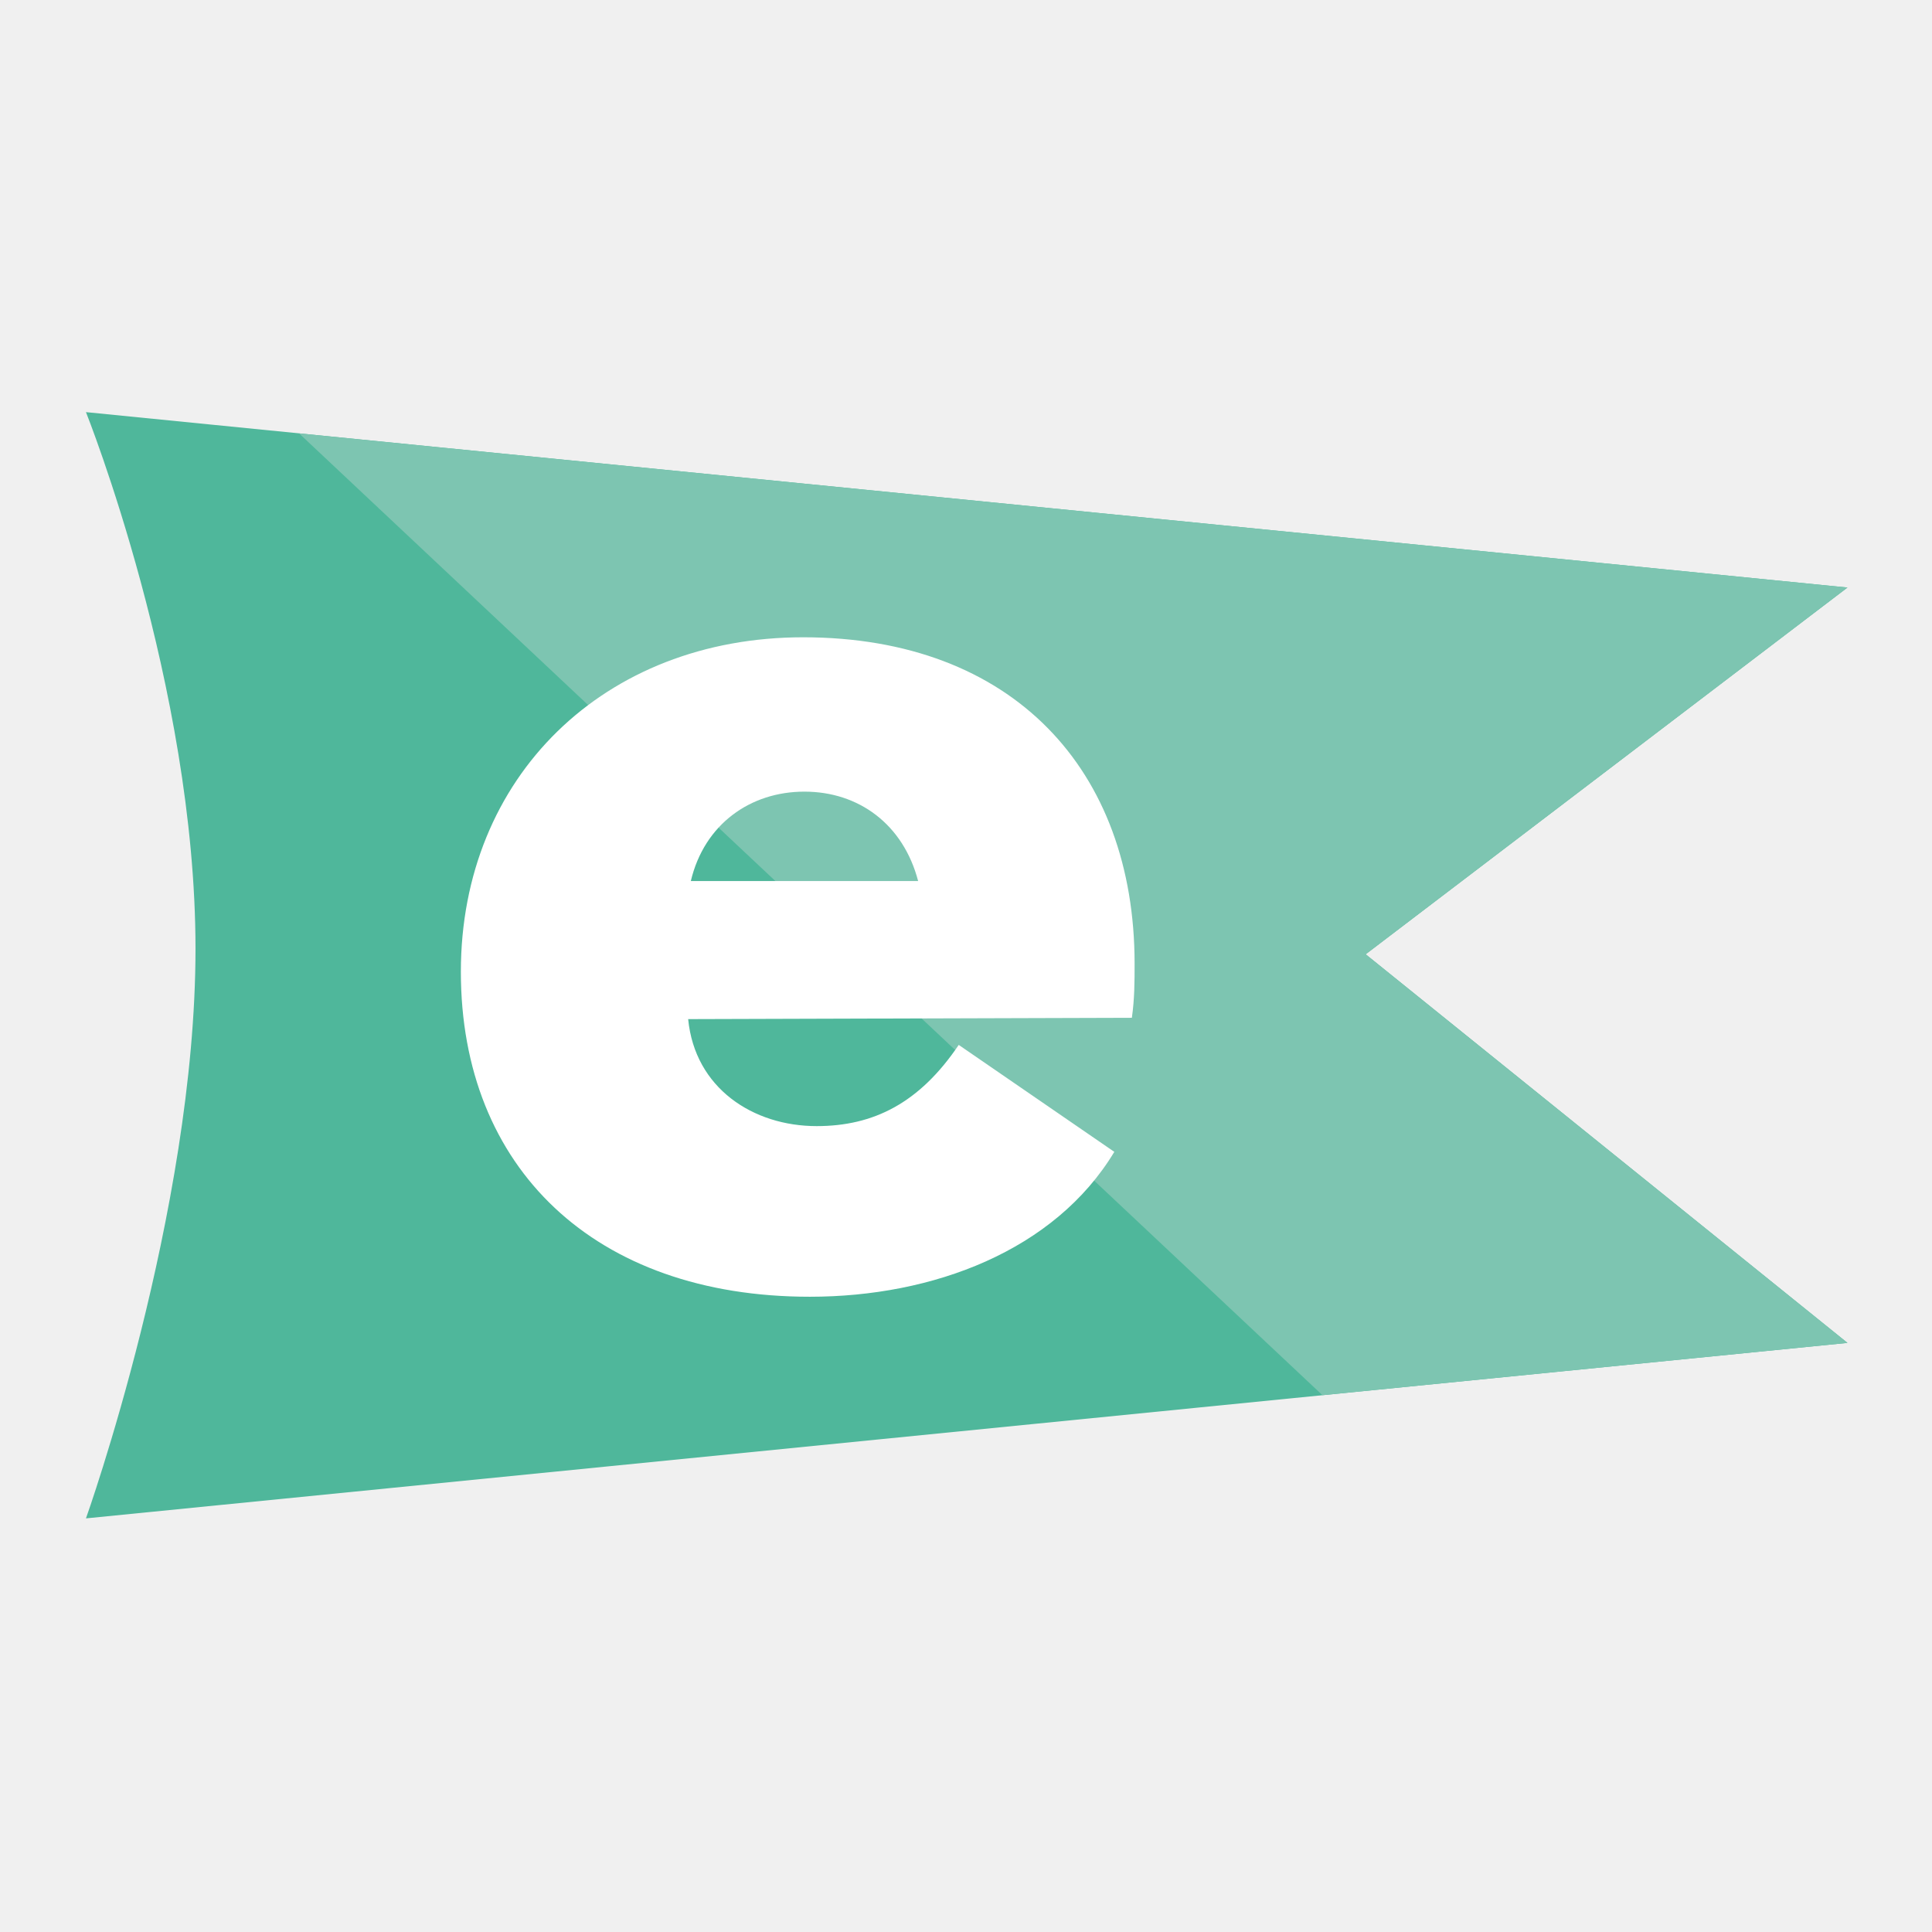
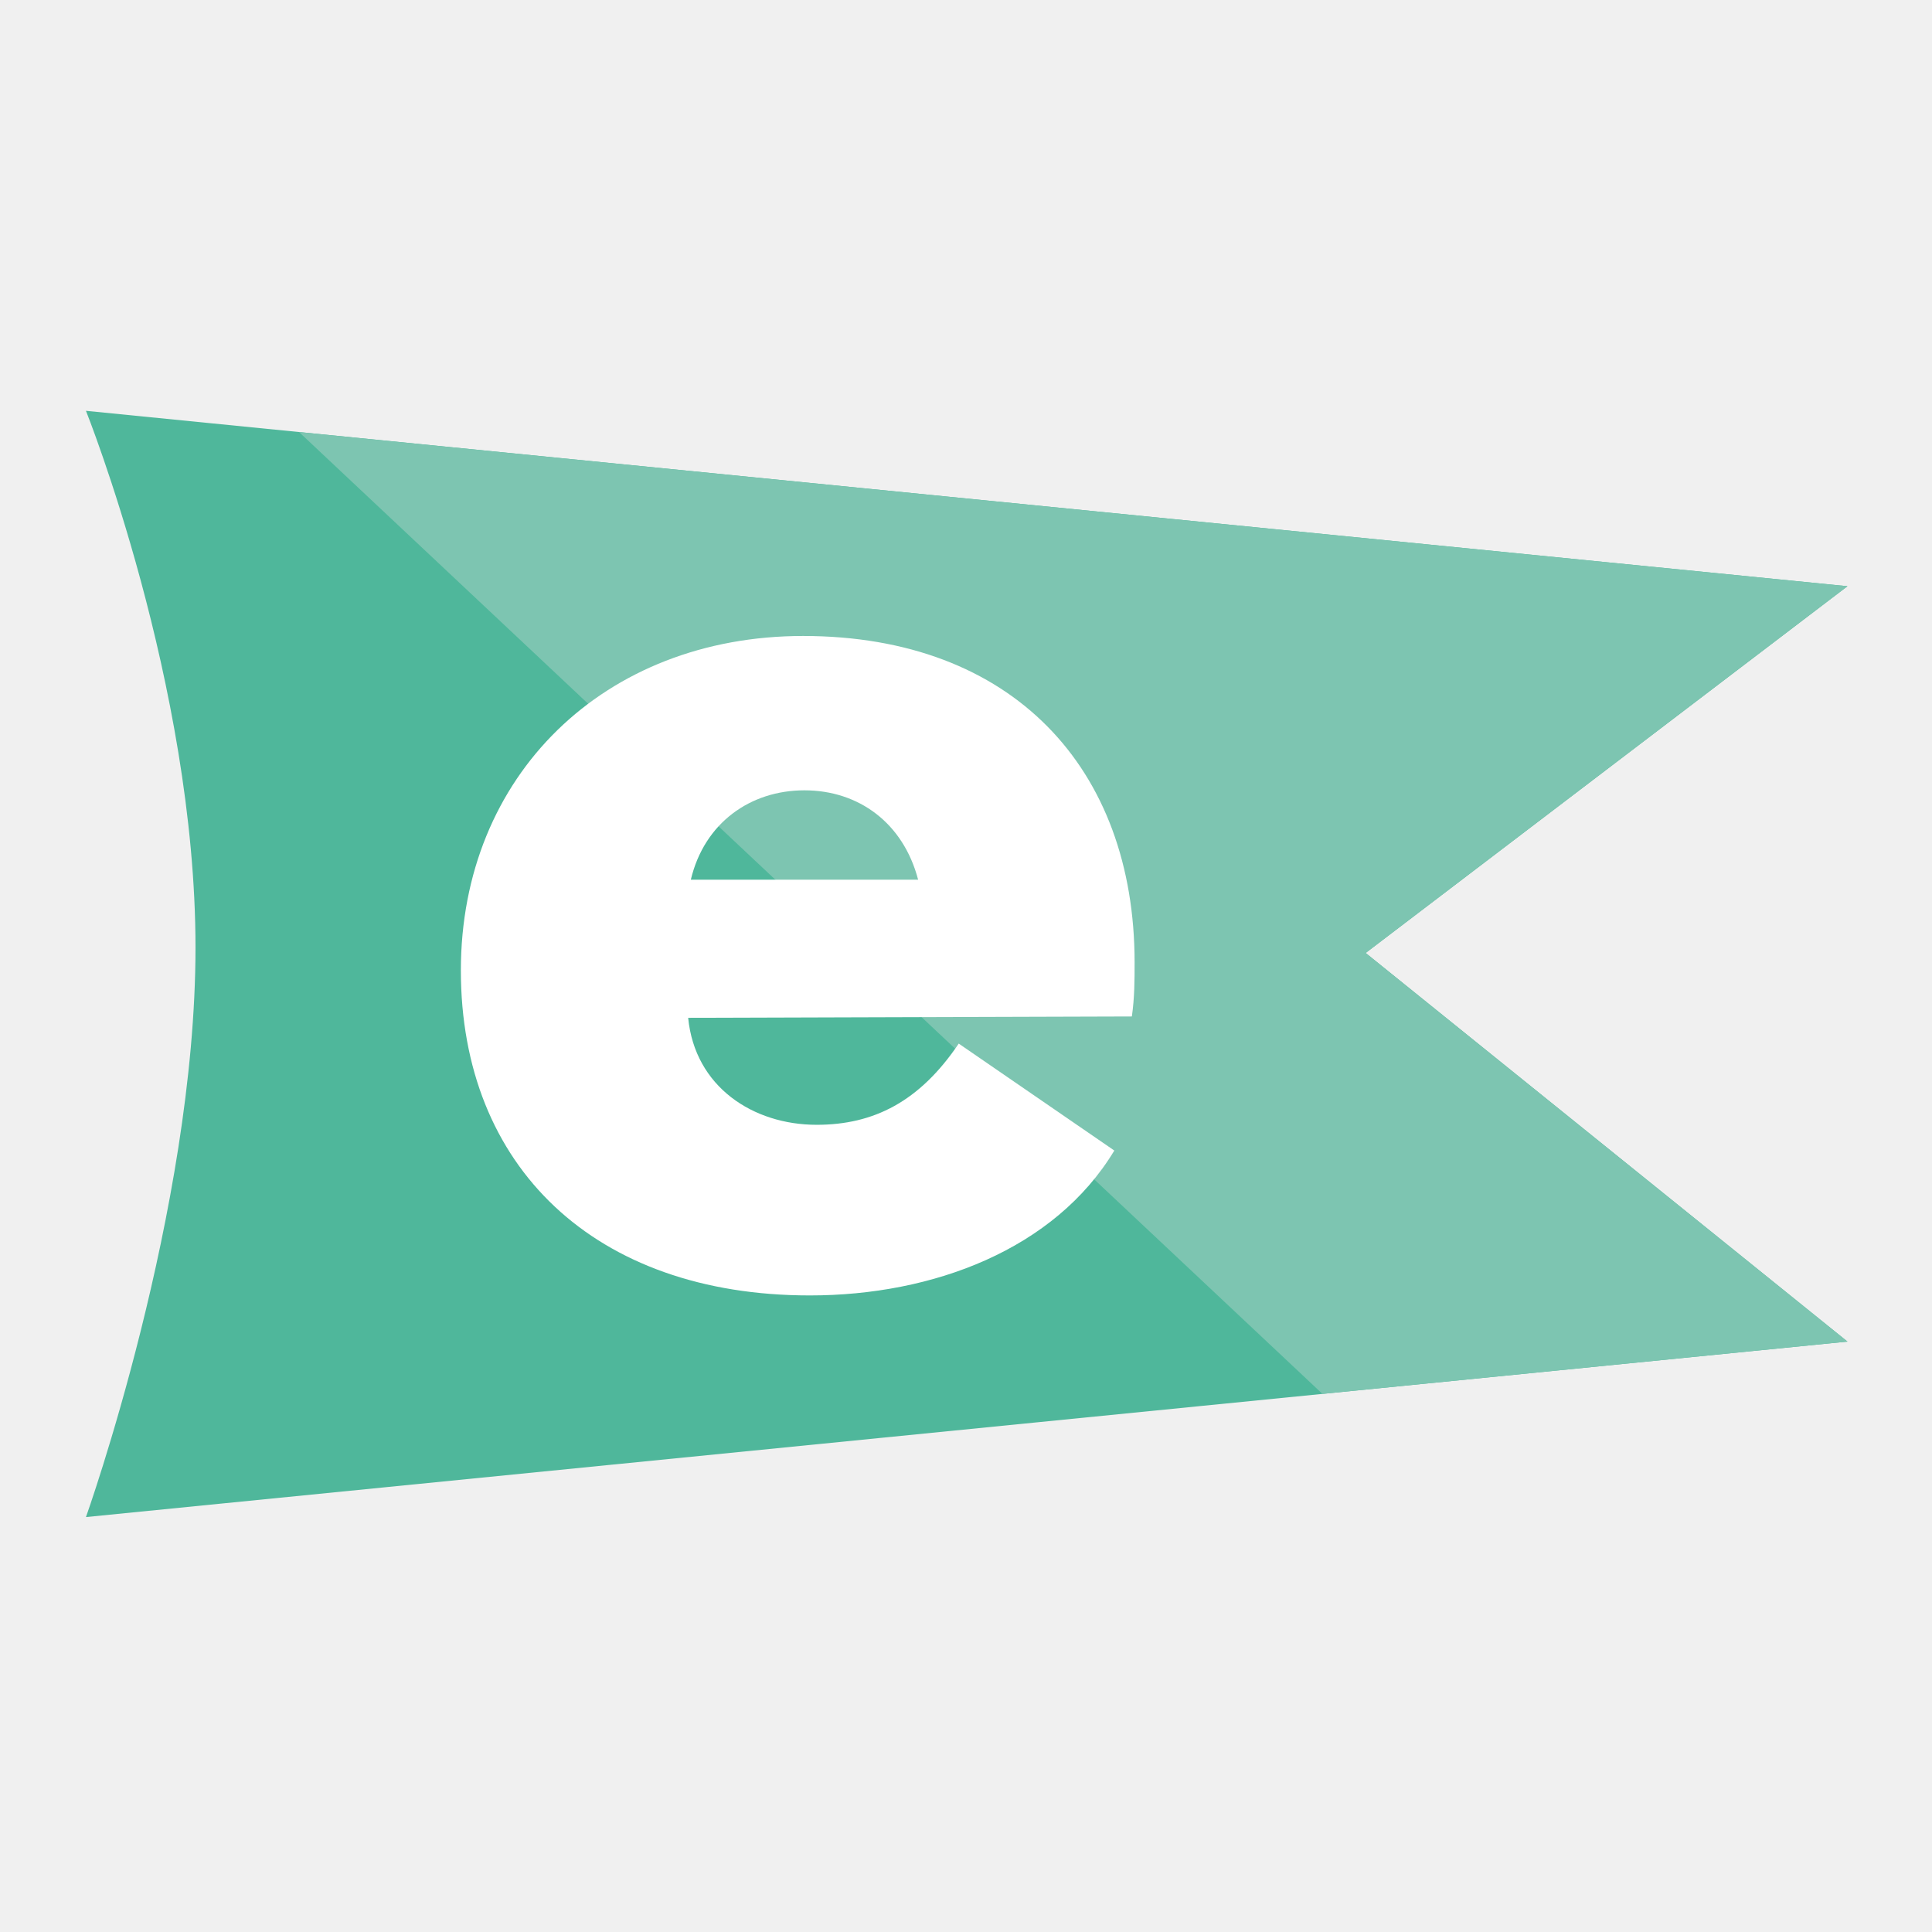
<svg xmlns="http://www.w3.org/2000/svg" width="736px" height="736px" viewBox="0 0 736 736" version="1.1">
  <defs />
  <g id="Page-1" stroke="none" stroke-width="1" fill="none" fill-rule="evenodd">
-     <g id="eurucamp-flag" transform="translate(28, 155)">
+     <g id="eurucamp-flag" transform="translate(28, 154.5)">
      <g id="flag" transform="translate(1.175652, 0)">
        <path d="M674.624,356.582 L3.57,423.43 C3.57,423.43 45.302,306.575 45.302,206.447 C45.302,106.319 3.57,2.001 3.57,2.001 L674.624,68.82 L491.072,208.534 L674.624,356.582 L674.624,356.582 Z" id="flag-background" fill="#4FB79B" />
        <path d="M84.764,10.107 L474.605,376.496 L674.624,356.568 L491.072,208.534 L674.624,68.82 L84.764,10.107 L84.764,10.107 Z" id="flag-highlight" fill="#7DC5B1" />
        <path d="M233.996,180.629 C239.138,158.956 256.676,146.576 277.271,146.576 C297.894,146.576 314.918,158.956 320.588,180.629 L233.996,180.629 L233.996,180.629 Z M276.771,87.777 C201.033,87.777 146.39,140.915 146.39,215.182 C146.39,289.992 197.406,338.998 279.342,338.998 C326.258,338.998 372.632,321.457 395.326,283.802 L336.055,243.059 C321.102,265.232 303.578,273.995 281.927,273.995 C257.719,273.995 235.553,259.556 232.982,233.237 L402.01,232.723 C403.052,225.489 403.052,218.799 403.052,212.108 C403.052,138.341 356.664,87.777 276.771,87.777 L276.771,87.777 L276.771,87.777 Z" id="flag-e" fill="#FFFFFF" />
      </g>
    </g>
  </g>
</svg>
